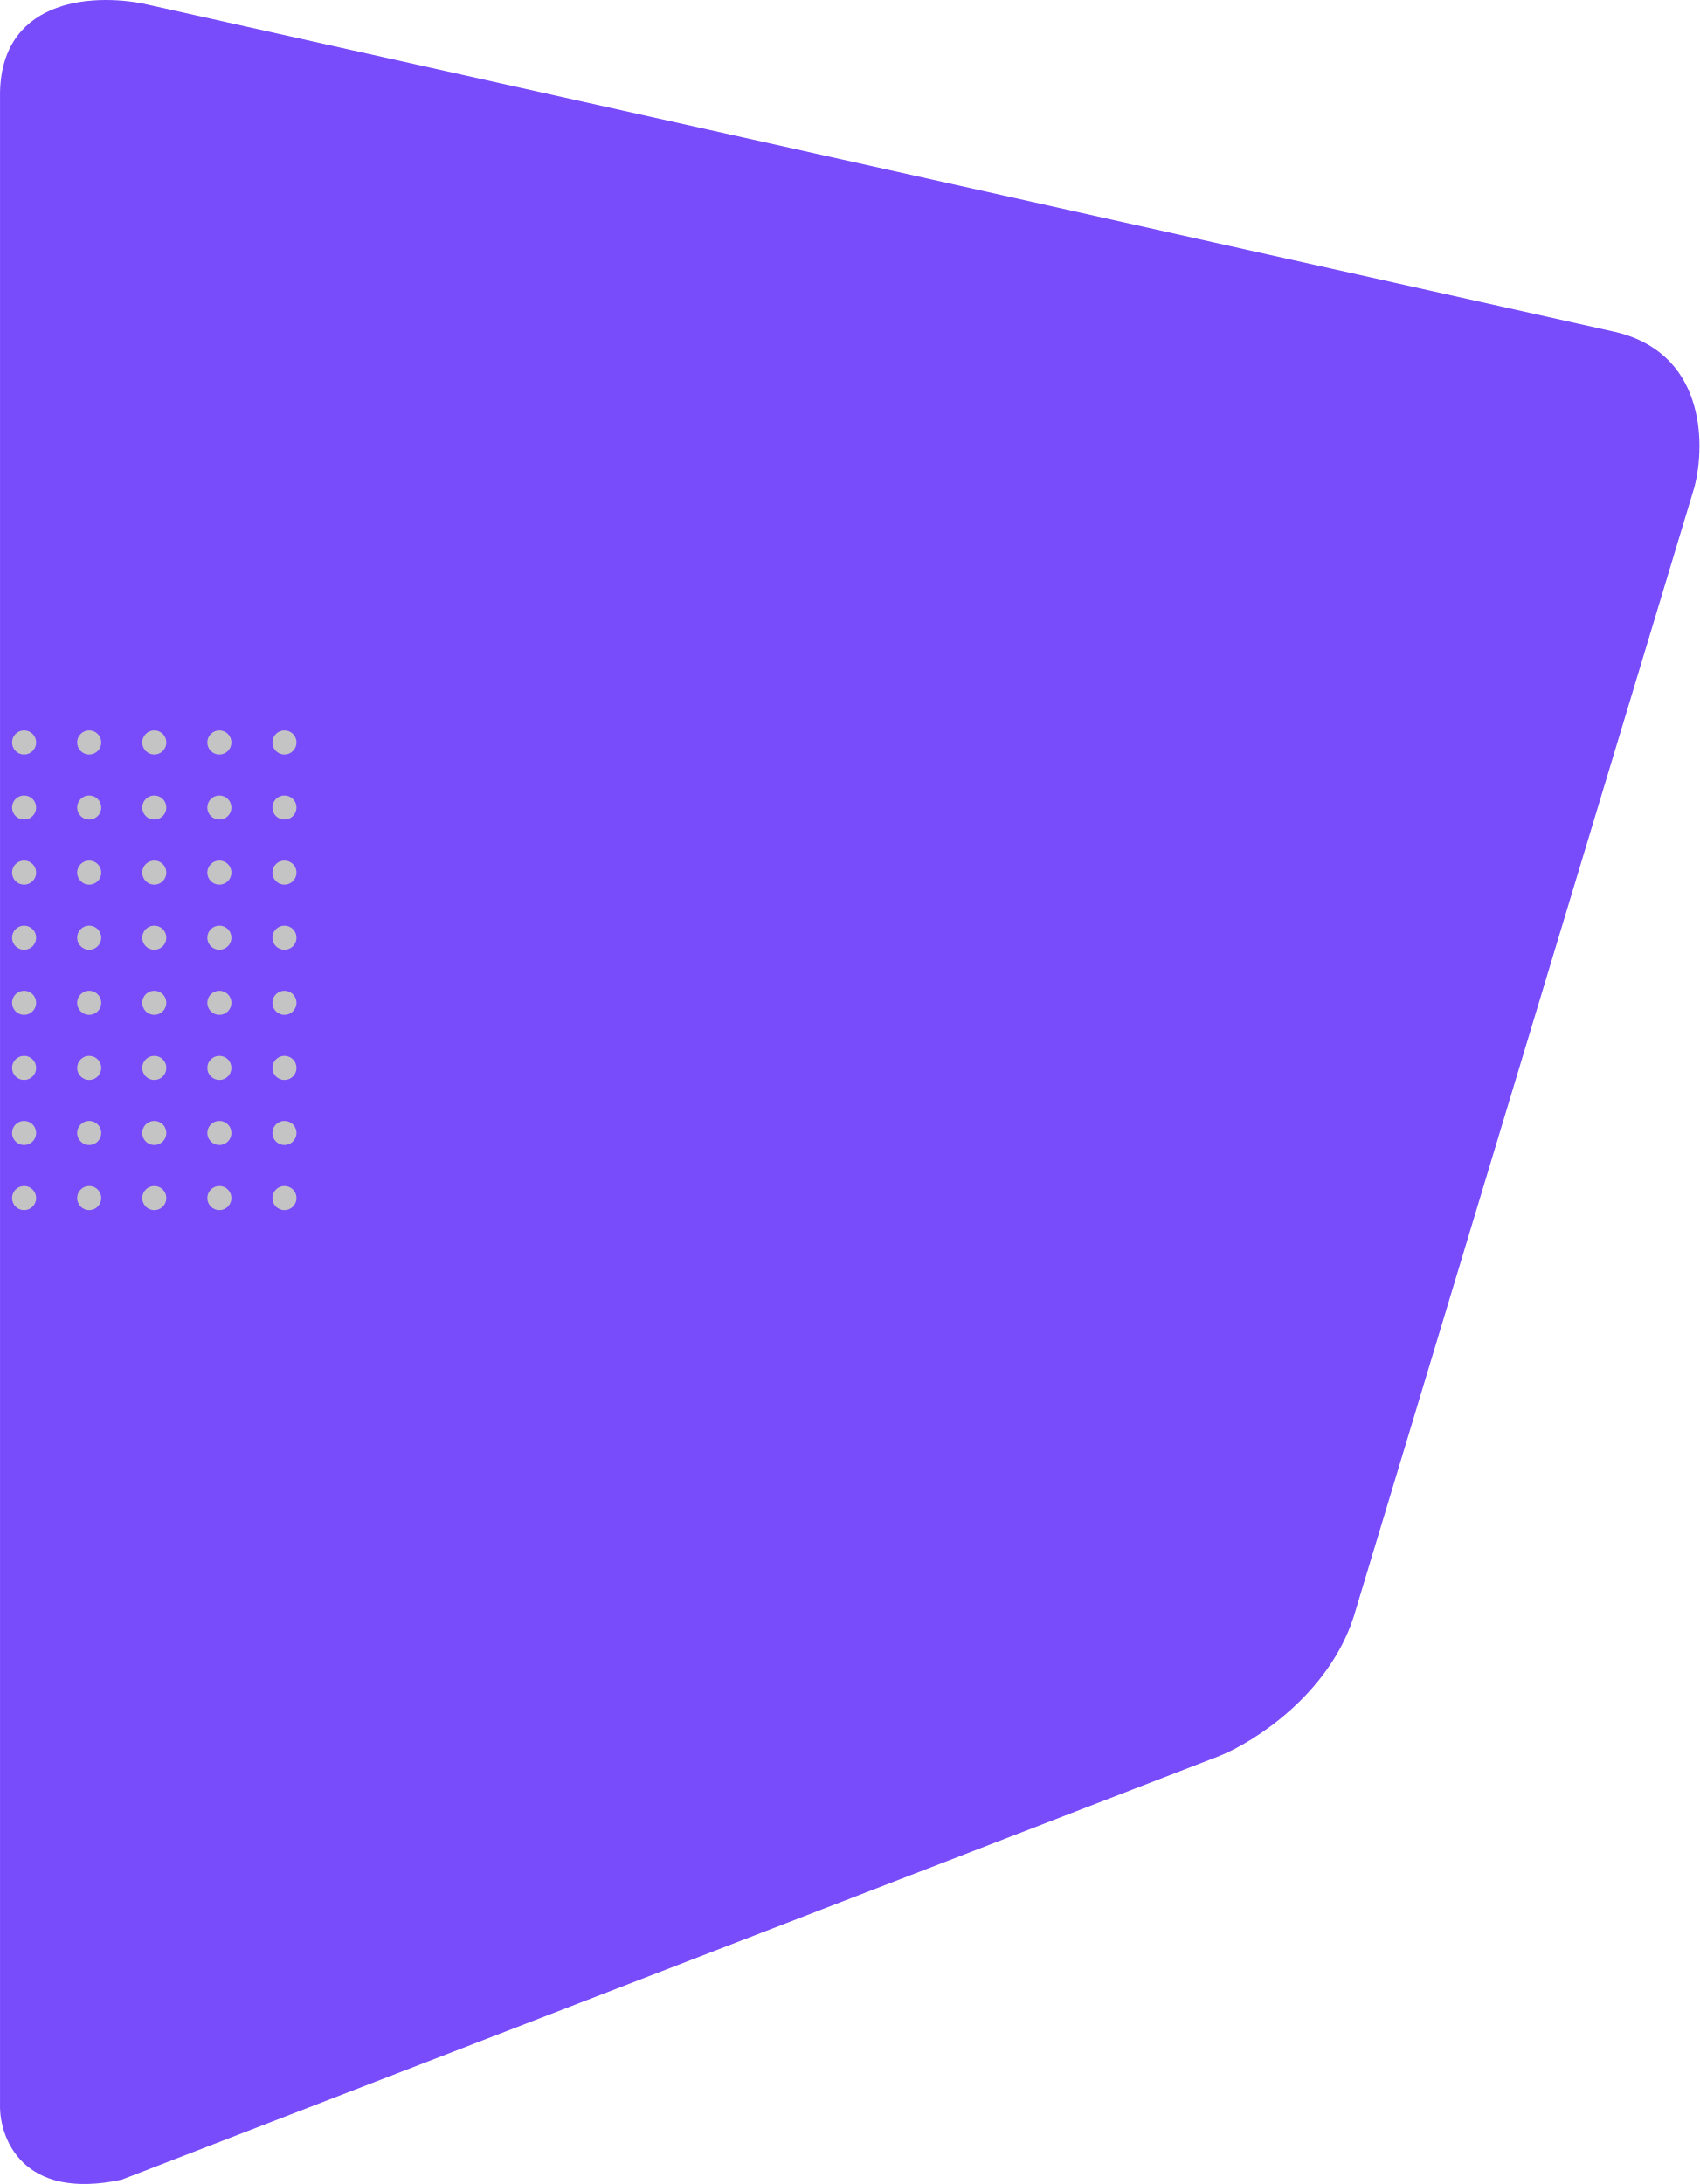
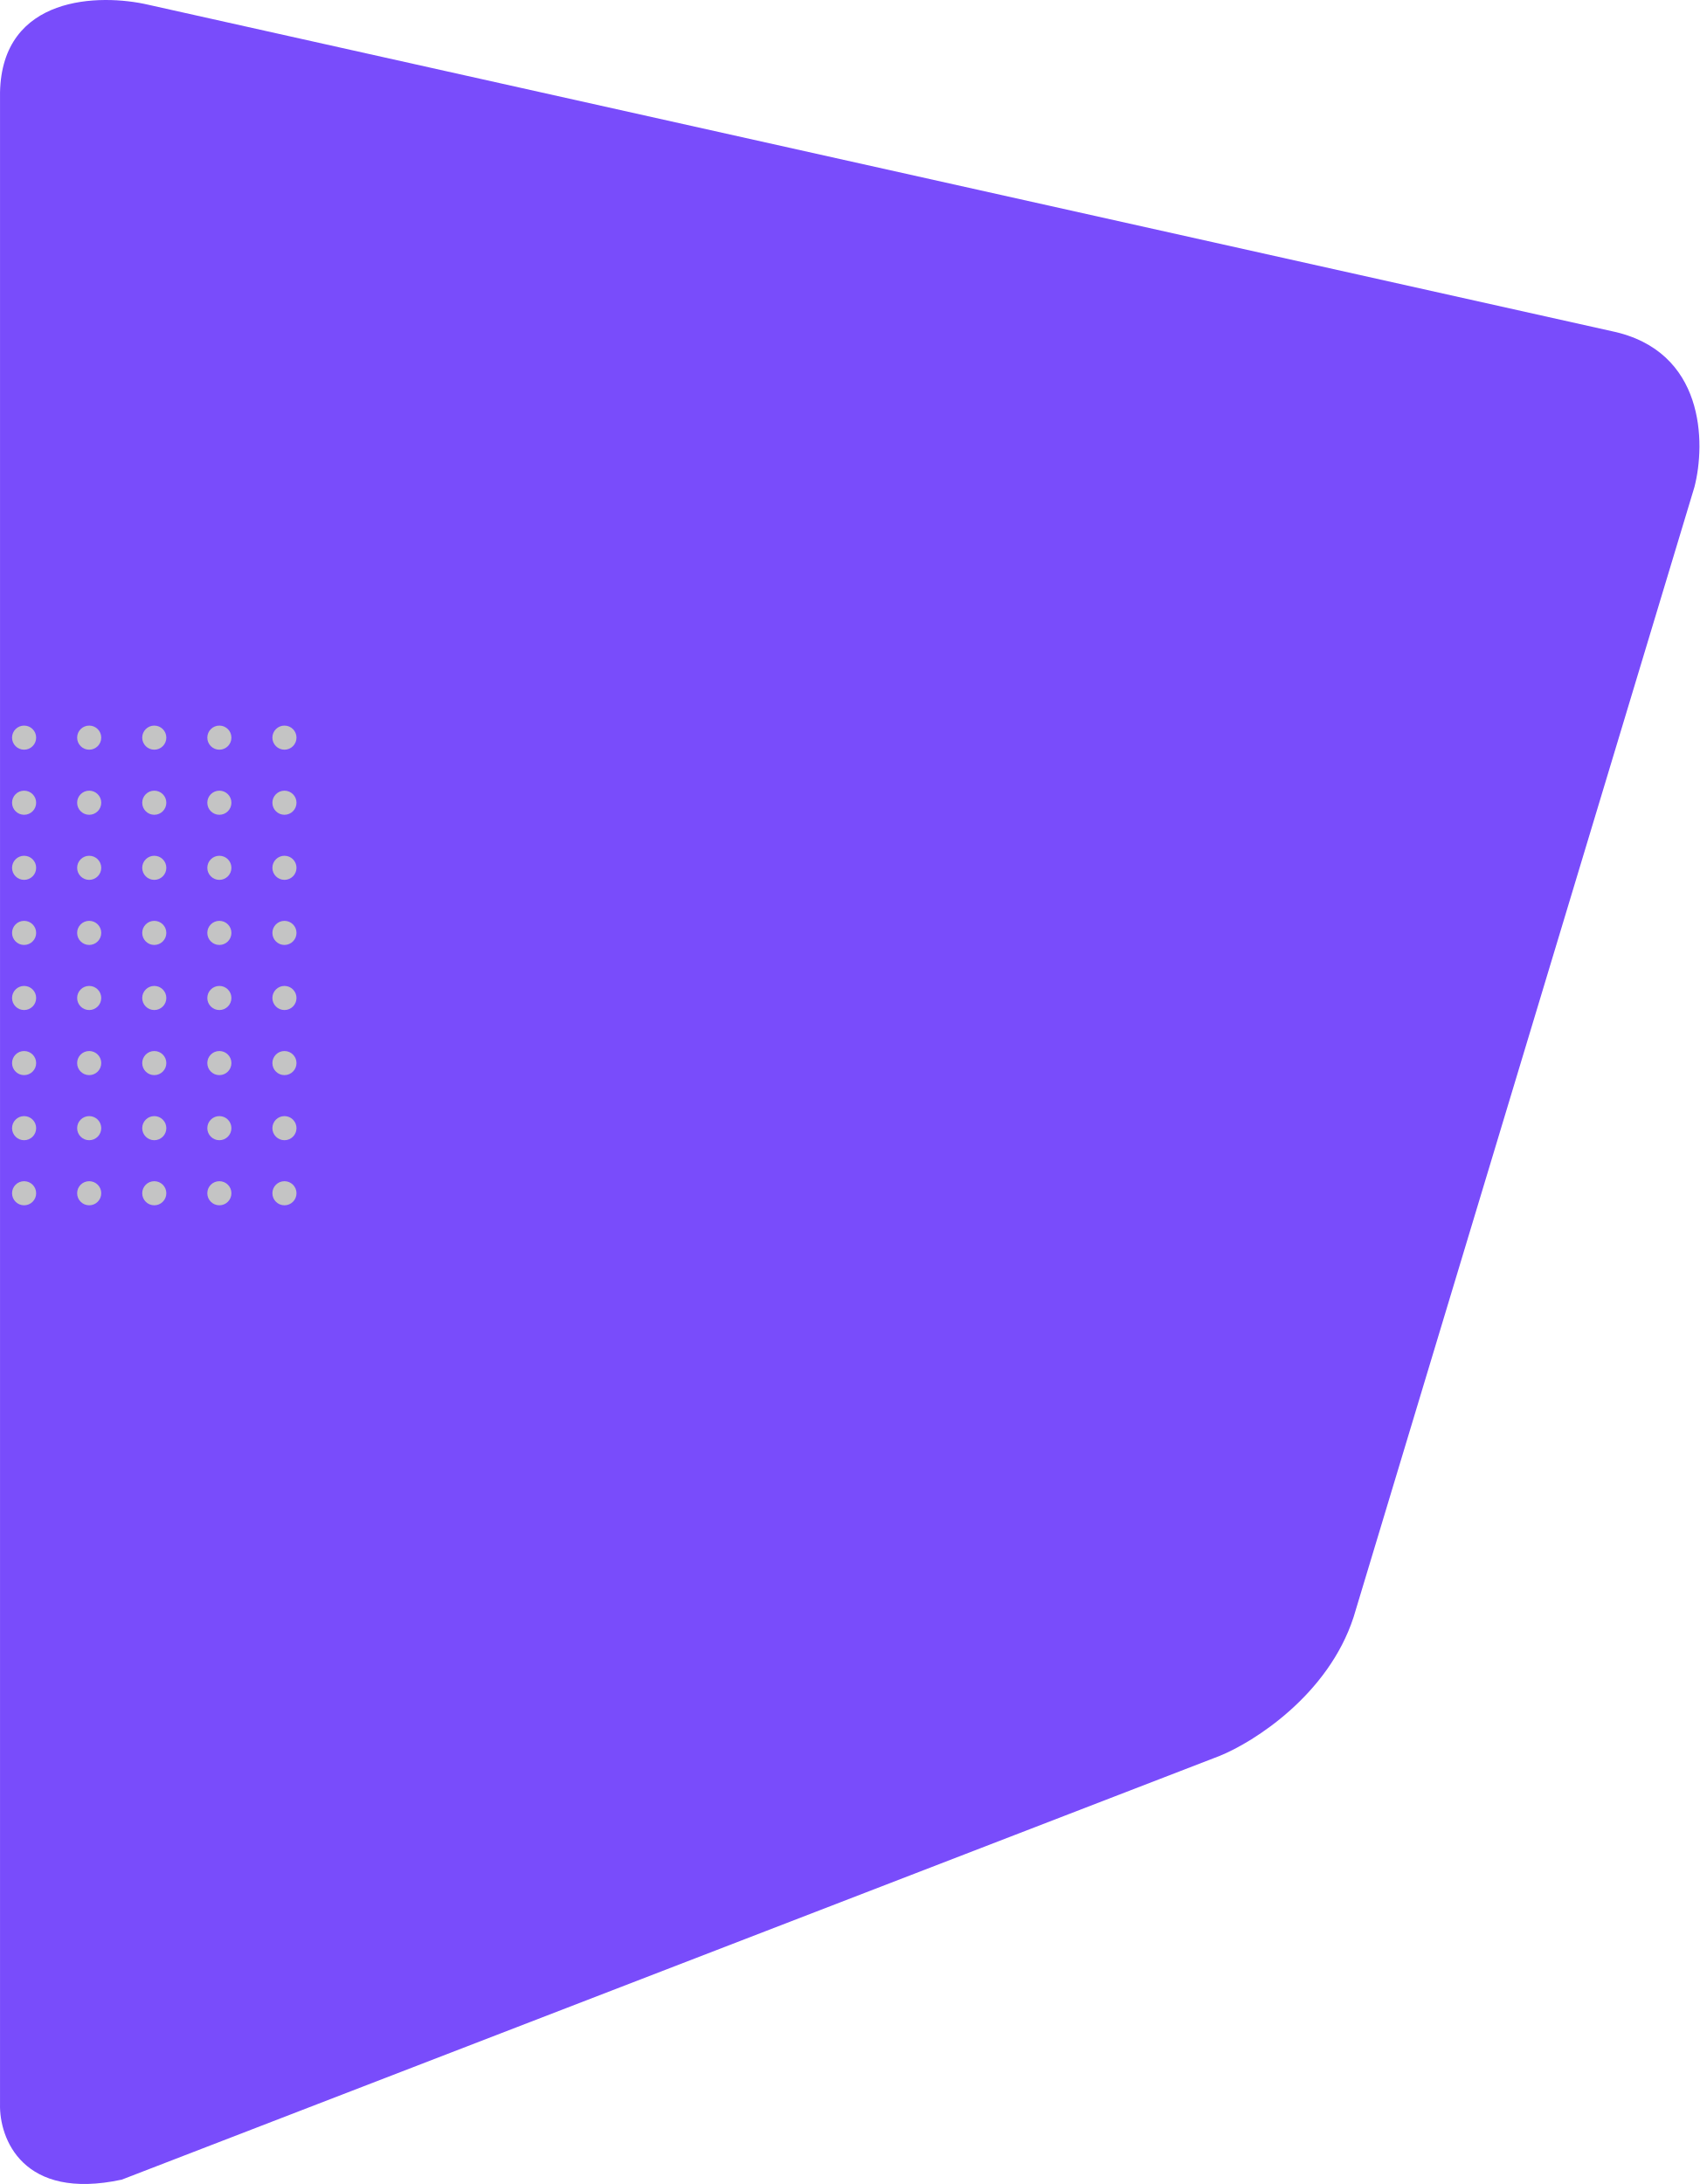
- <svg xmlns="http://www.w3.org/2000/svg" viewBox="0 0 705 906" fill="none">
+ <svg xmlns="http://www.w3.org/2000/svg" width="705" height="906" viewBox="0 0 705 906" fill="none">
  <path d="M0.008 38.361C0.816 -2.051 41.416 -2.725 61.614 1.99L668.585 137.371C707.366 145.453 707.635 183.845 702.922 202.03L561.532 670.812C551.028 703.142 520.124 722.674 505.985 728.4L50.505 904.193C9.3 913.083 -0.328 887.018 0.008 872.873V38.361Z" fill="#794CFB" />
-   <mask id="mask0" mask-type="alpha" maskUnits="userSpaceOnUse" x="0" y="296" width="135" height="213">
-     <rect y="296" width="135" height="213" fill="#C4C4C4" />
-   </mask>
-   <g mask="url(#mask0)">
-     <circle cx="10" cy="308" r="5" fill="#C4C4C4" />
-     <circle cx="10" cy="443" r="5" fill="#C4C4C4" />
-     <circle cx="10" cy="497" r="5" fill="#C4C4C4" />
-     <circle cx="10" cy="470" r="5" fill="#C4C4C4" />
-     <circle cx="10" cy="416" r="5" fill="#C4C4C4" />
-     <circle cx="10" cy="389" r="5" fill="#C4C4C4" />
-     <circle cx="10" cy="362" r="5" fill="#C4C4C4" />
-     <circle cx="10" cy="335" r="5" fill="#C4C4C4" />
-     <circle cx="37" cy="308" r="5" fill="#C4C4C4" />
-     <circle cx="37" cy="443" r="5" fill="#C4C4C4" />
-     <circle cx="37" cy="497" r="5" fill="#C4C4C4" />
-     <circle cx="37" cy="470" r="5" fill="#C4C4C4" />
-     <circle cx="37" cy="416" r="5" fill="#C4C4C4" />
-     <circle cx="37" cy="389" r="5" fill="#C4C4C4" />
-     <circle cx="37" cy="362" r="5" fill="#C4C4C4" />
-     <circle cx="37" cy="335" r="5" fill="#C4C4C4" />
-     <circle cx="64" cy="308" r="5" fill="#C4C4C4" />
-     <circle cx="64" cy="443" r="5" fill="#C4C4C4" />
-     <circle cx="64" cy="497" r="5" fill="#C4C4C4" />
-     <circle cx="64" cy="470" r="5" fill="#C4C4C4" />
-     <circle cx="64" cy="416" r="5" fill="#C4C4C4" />
-     <circle cx="64" cy="389" r="5" fill="#C4C4C4" />
-     <circle cx="64" cy="362" r="5" fill="#C4C4C4" />
-     <circle cx="64" cy="335" r="5" fill="#C4C4C4" />
-     <circle cx="91" cy="308" r="5" fill="#C4C4C4" />
-     <circle cx="91" cy="443" r="5" fill="#C4C4C4" />
-     <circle cx="91" cy="497" r="5" fill="#C4C4C4" />
-     <circle cx="91" cy="470" r="5" fill="#C4C4C4" />
-     <circle cx="91" cy="416" r="5" fill="#C4C4C4" />
-     <circle cx="91" cy="389" r="5" fill="#C4C4C4" />
-     <circle cx="91" cy="362" r="5" fill="#C4C4C4" />
-     <circle cx="91" cy="335" r="5" fill="#C4C4C4" />
-     <circle cx="118" cy="308" r="5" fill="#C4C4C4" />
-     <circle cx="118" cy="443" r="5" fill="#C4C4C4" />
-     <circle cx="118" cy="497" r="5" fill="#C4C4C4" />
-     <circle cx="118" cy="470" r="5" fill="#C4C4C4" />
-     <circle cx="118" cy="416" r="5" fill="#C4C4C4" />
-     <circle cx="118" cy="389" r="5" fill="#C4C4C4" />
-     <circle cx="118" cy="362" r="5" fill="#C4C4C4" />
-     <circle cx="118" cy="335" r="5" fill="#C4C4C4" />
-   </g>
+   <circle cx="10" cy="306" r="5" fill="#C4C4C4" />
+   <circle cx="10" cy="441" r="5" fill="#C4C4C4" />
+   <circle cx="10" cy="495" r="5" fill="#C4C4C4" />
+   <circle cx="10" cy="468" r="5" fill="#C4C4C4" />
+   <circle cx="10" cy="414" r="5" fill="#C4C4C4" />
+   <circle cx="10" cy="387" r="5" fill="#C4C4C4" />
+   <circle cx="10" cy="360" r="5" fill="#C4C4C4" />
+   <circle cx="10" cy="333" r="5" fill="#C4C4C4" />
+   <circle cx="37" cy="306" r="5" fill="#C4C4C4" />
+   <circle cx="37" cy="441" r="5" fill="#C4C4C4" />
+   <circle cx="37" cy="495" r="5" fill="#C4C4C4" />
+   <circle cx="37" cy="468" r="5" fill="#C4C4C4" />
+   <circle cx="37" cy="414" r="5" fill="#C4C4C4" />
+   <circle cx="37" cy="387" r="5" fill="#C4C4C4" />
+   <circle cx="37" cy="360" r="5" fill="#C4C4C4" />
+   <circle cx="37" cy="333" r="5" fill="#C4C4C4" />
+   <circle cx="64" cy="306" r="5" fill="#C4C4C4" />
+   <circle cx="64" cy="441" r="5" fill="#C4C4C4" />
+   <circle cx="64" cy="495" r="5" fill="#C4C4C4" />
+   <circle cx="64" cy="468" r="5" fill="#C4C4C4" />
+   <circle cx="64" cy="414" r="5" fill="#C4C4C4" />
+   <circle cx="64" cy="387" r="5" fill="#C4C4C4" />
+   <circle cx="64" cy="360" r="5" fill="#C4C4C4" />
+   <circle cx="64" cy="333" r="5" fill="#C4C4C4" />
+   <circle cx="91" cy="306" r="5" fill="#C4C4C4" />
+   <circle cx="91" cy="441" r="5" fill="#C4C4C4" />
+   <circle cx="91" cy="495" r="5" fill="#C4C4C4" />
+   <circle cx="91" cy="468" r="5" fill="#C4C4C4" />
+   <circle cx="91" cy="414" r="5" fill="#C4C4C4" />
+   <circle cx="91" cy="387" r="5" fill="#C4C4C4" />
+   <circle cx="91" cy="360" r="5" fill="#C4C4C4" />
+   <circle cx="91" cy="333" r="5" fill="#C4C4C4" />
+   <circle cx="118" cy="306" r="5" fill="#C4C4C4" />
+   <circle cx="118" cy="441" r="5" fill="#C4C4C4" />
+   <circle cx="118" cy="495" r="5" fill="#C4C4C4" />
+   <circle cx="118" cy="468" r="5" fill="#C4C4C4" />
+   <circle cx="118" cy="414" r="5" fill="#C4C4C4" />
+   <circle cx="118" cy="387" r="5" fill="#C4C4C4" />
+   <circle cx="118" cy="360" r="5" fill="#C4C4C4" />
+   <circle cx="118" cy="333" r="5" fill="#C4C4C4" />
</svg>
